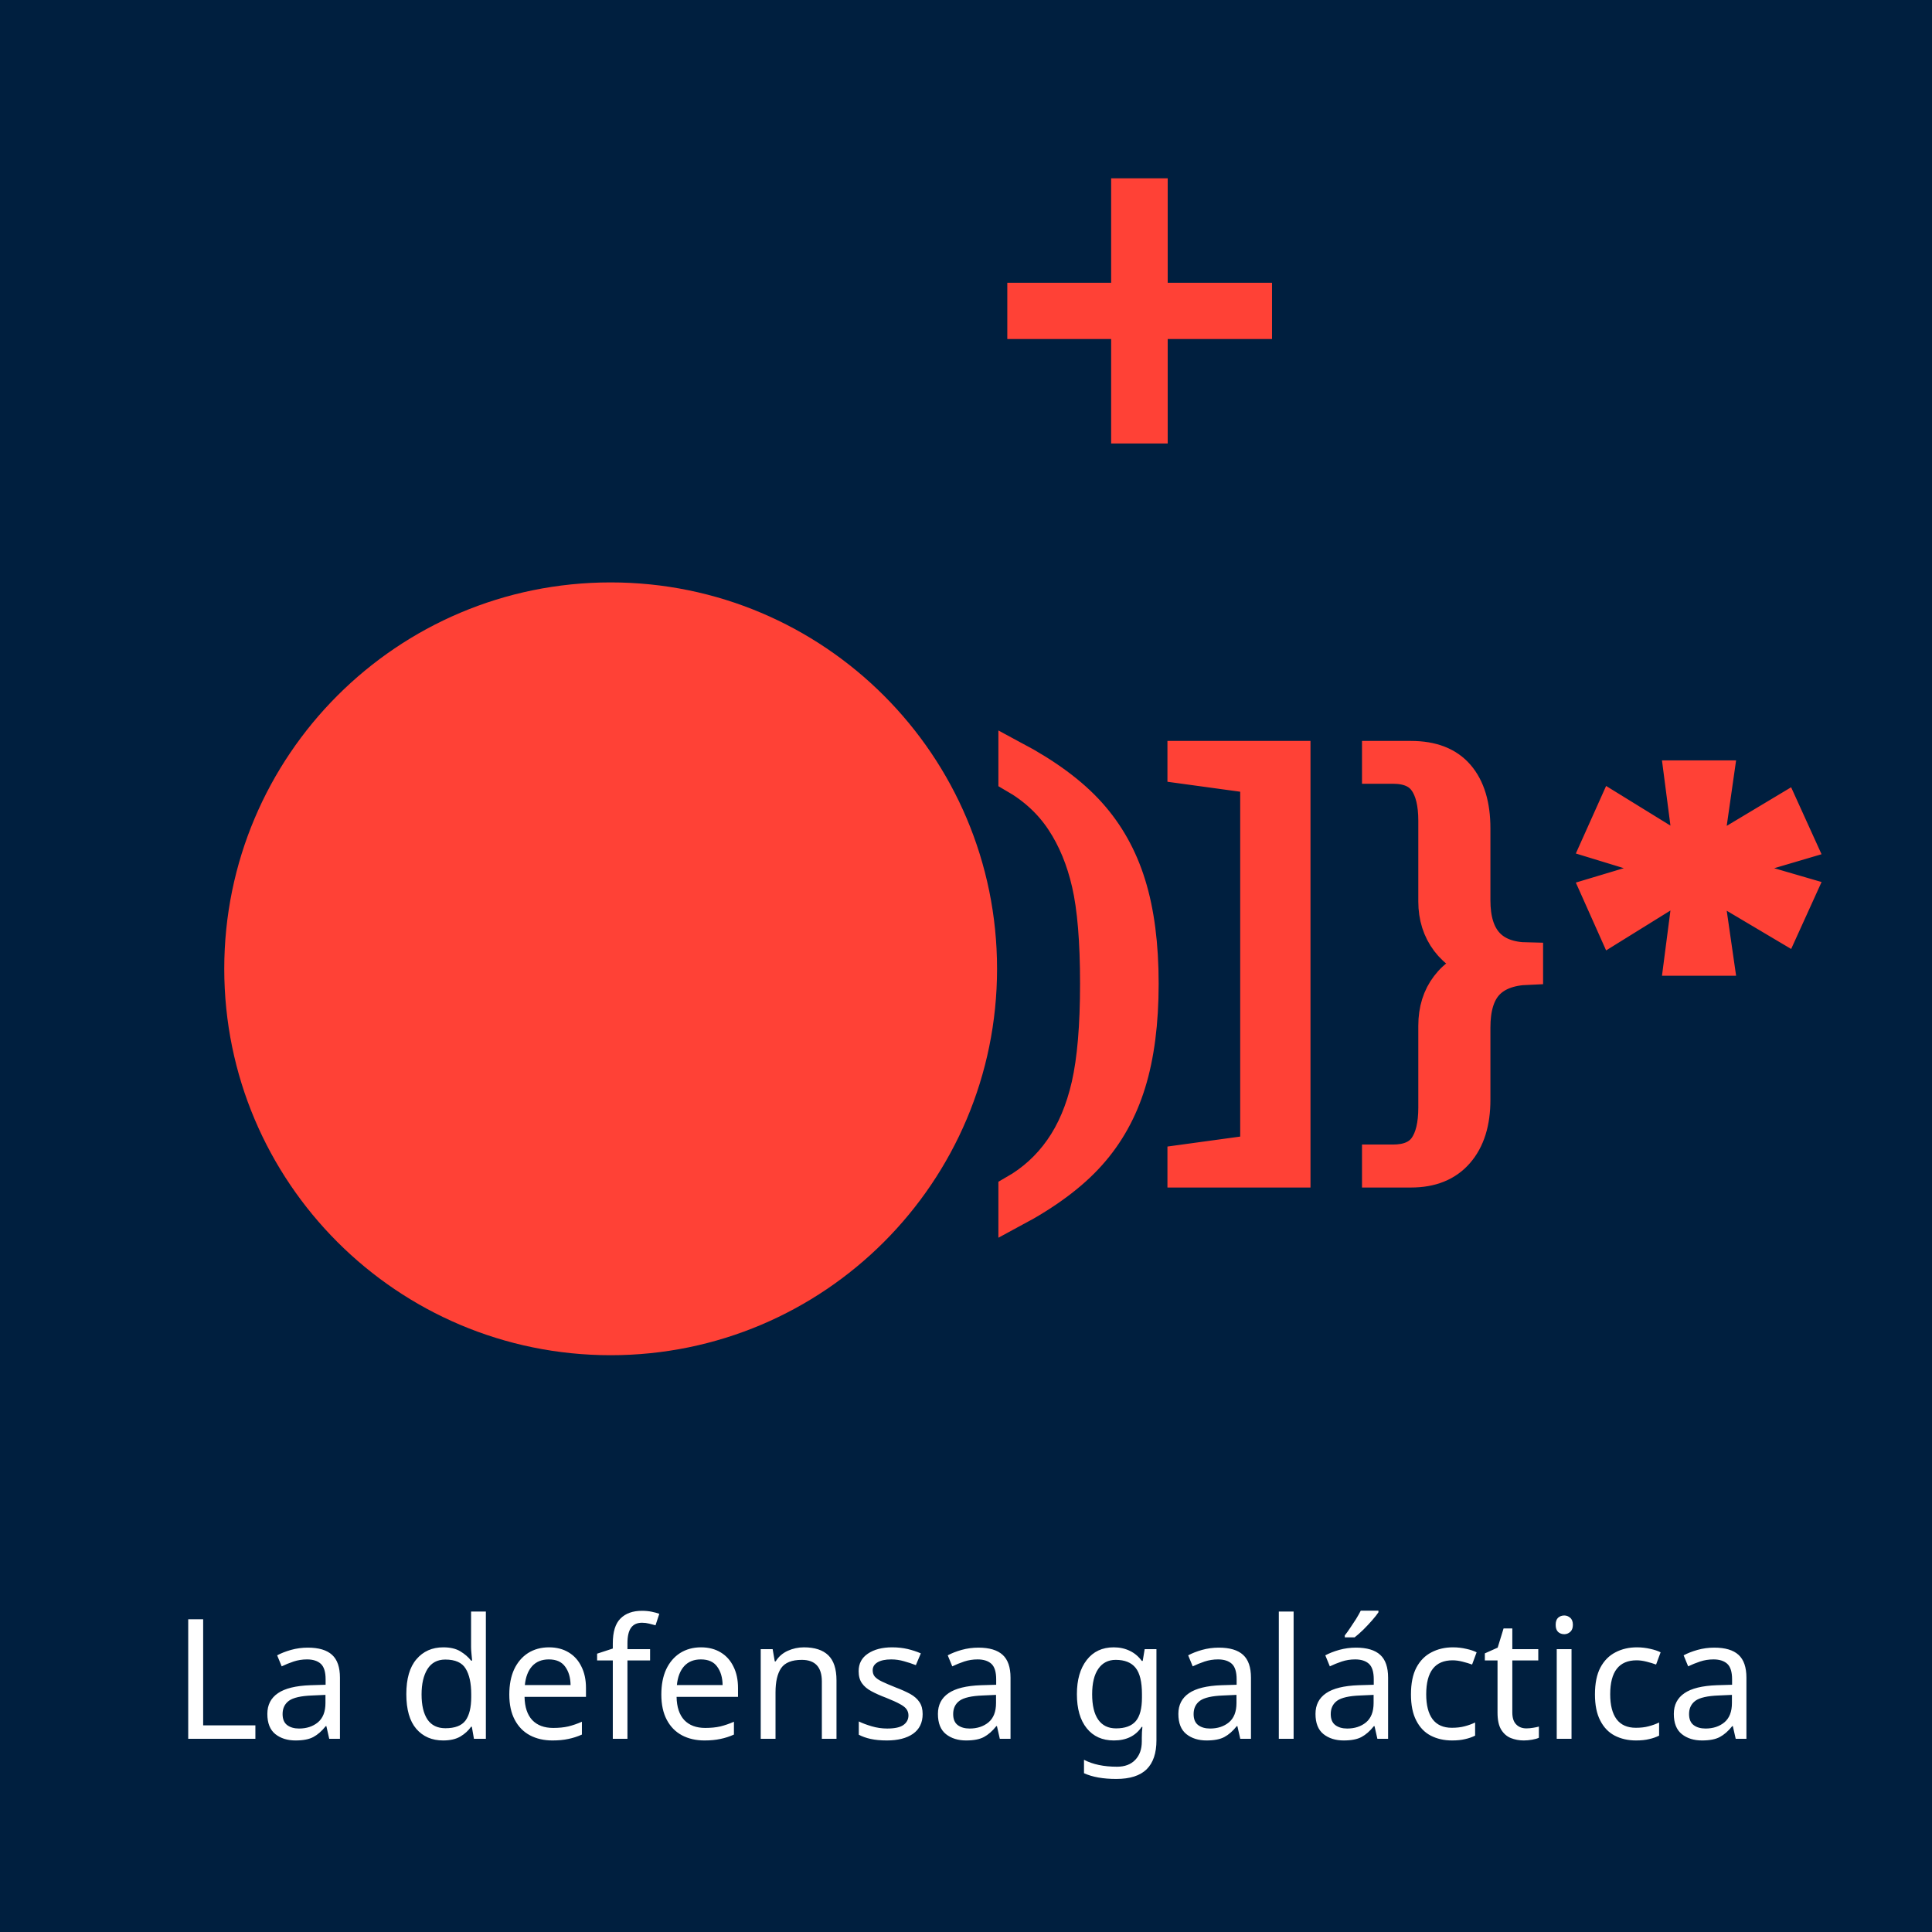
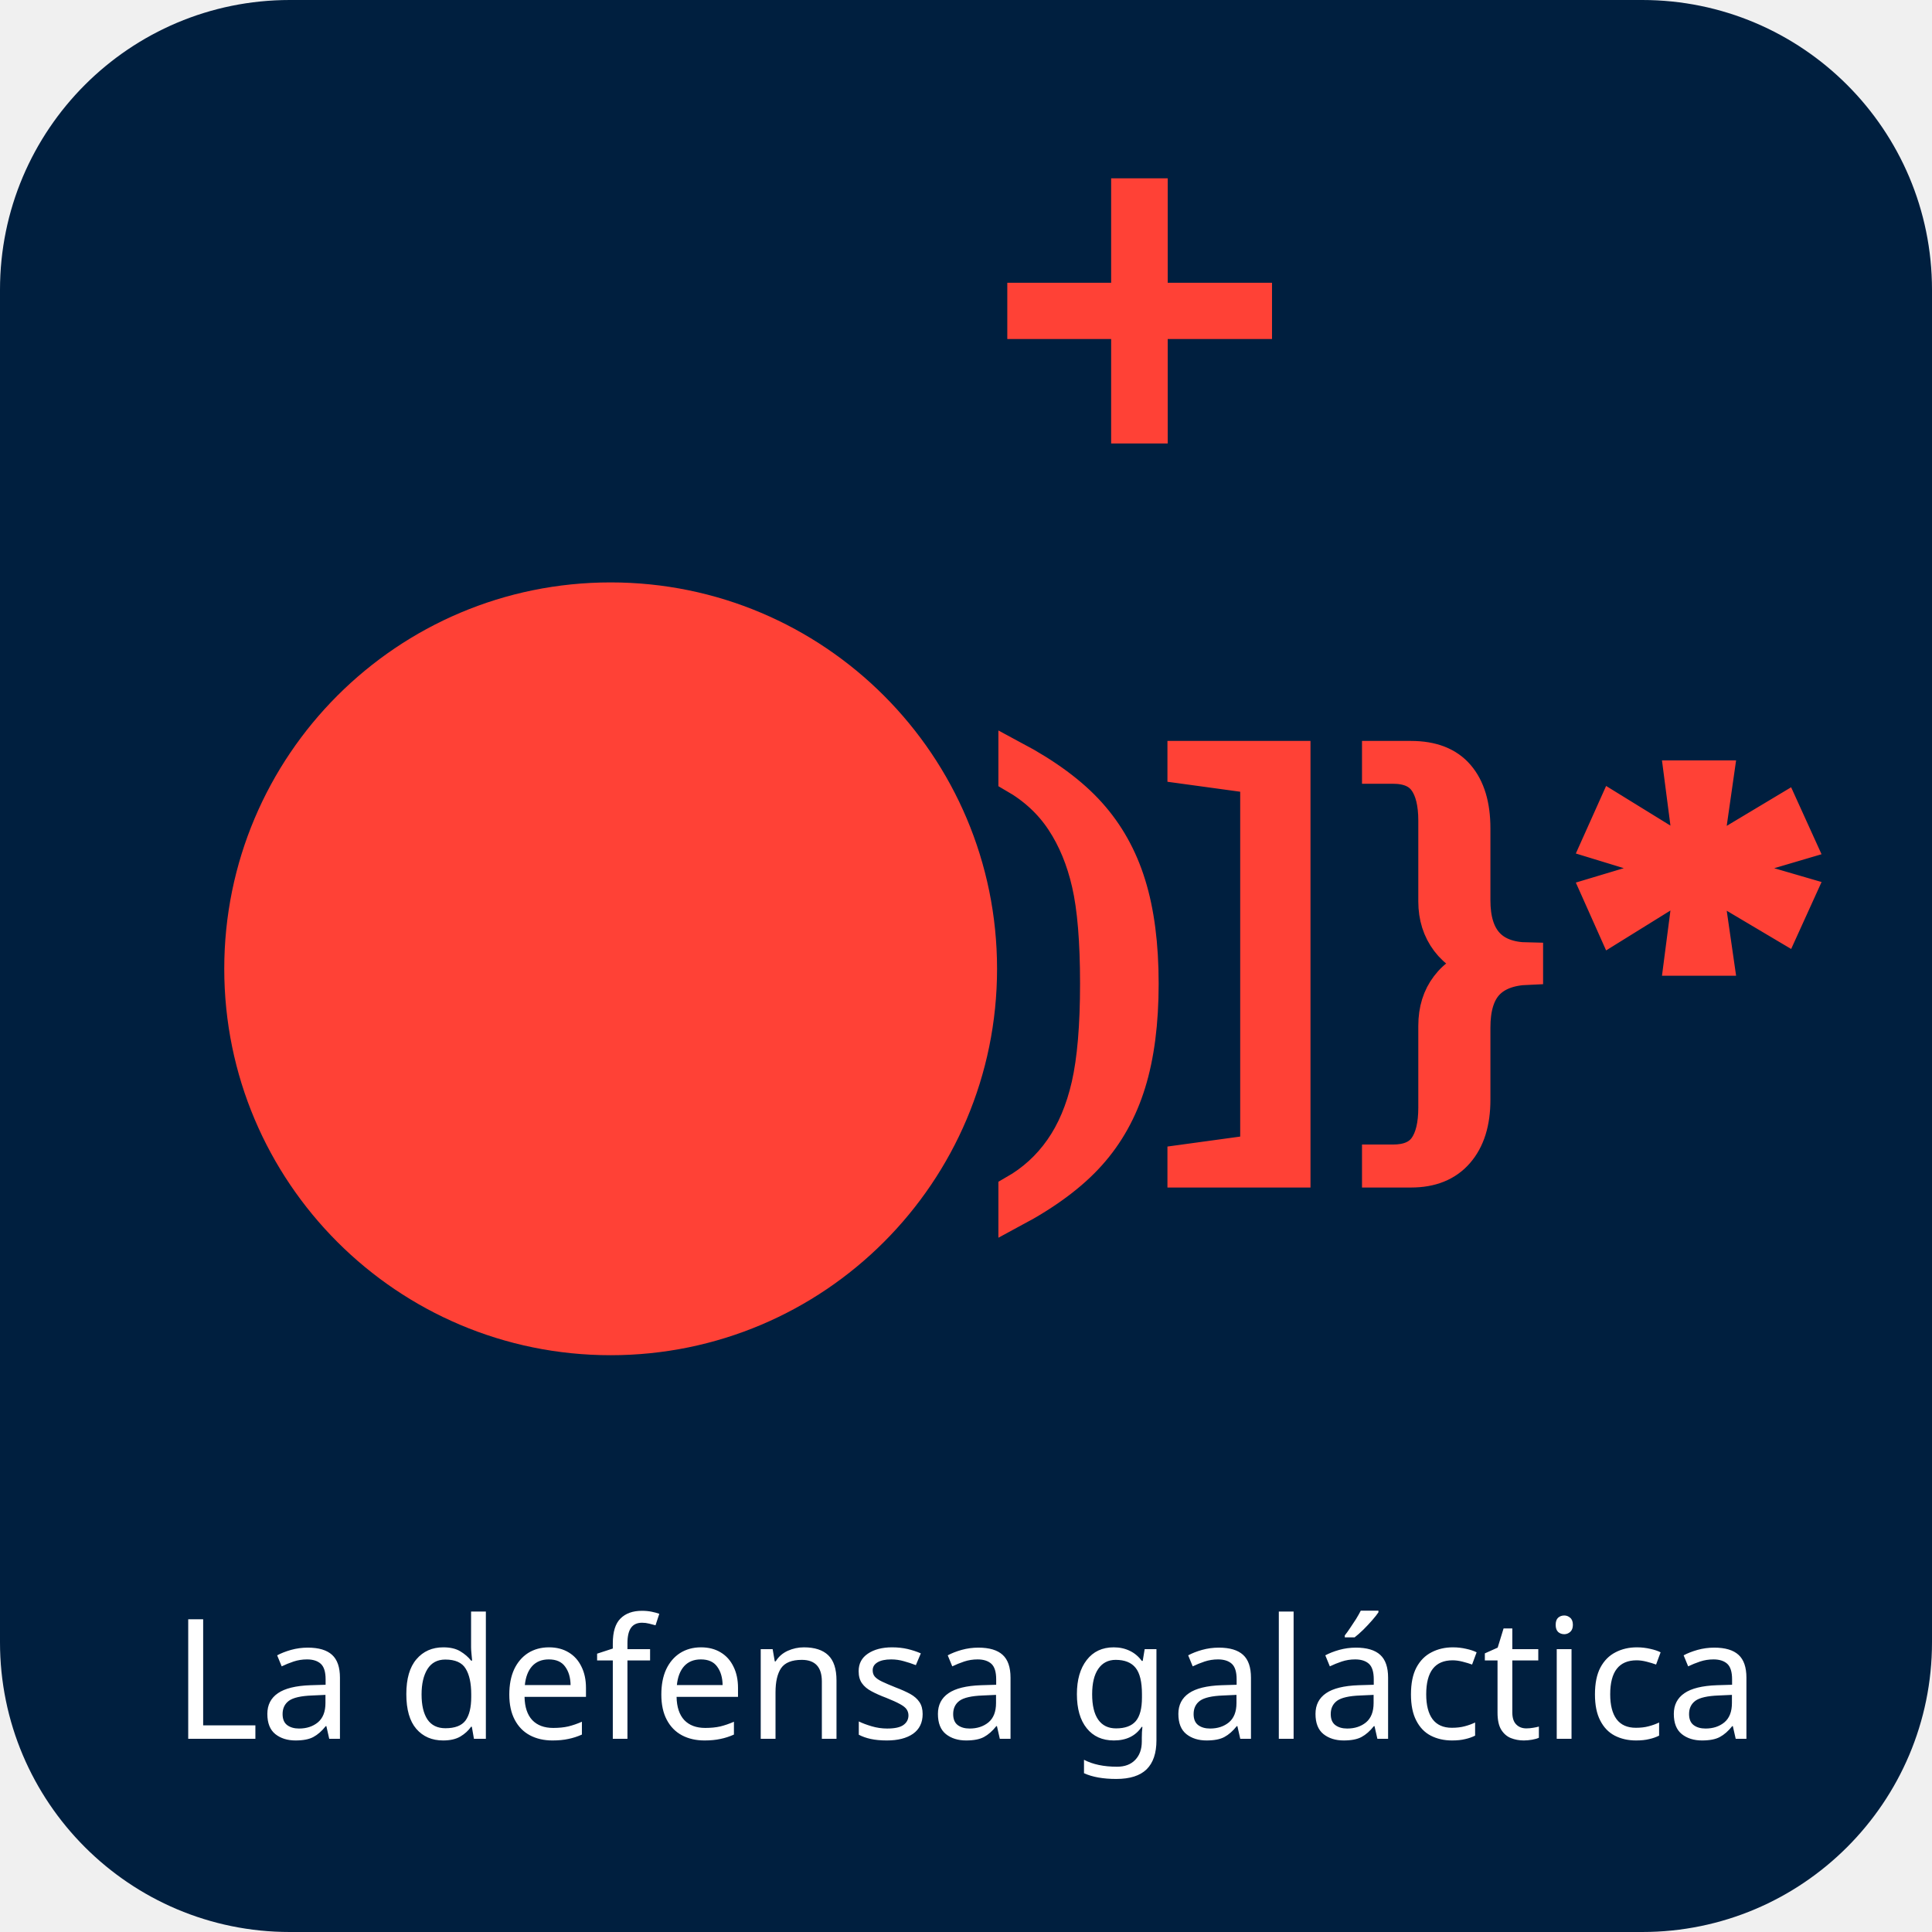
<svg xmlns="http://www.w3.org/2000/svg" width="200" height="200" version="1.1" id="svg8">
  <defs id="defs12">
    <rect x="124.416" y="61.338" width="57.526" height="51.117" id="rect9097" />
  </defs>
-   <rect width="200" height="200" fill="#001f3f" id="rect2" />
+   <rect width="200" height="200" fill="#001f3f" id="rect2" x="0" y="0" rx="30" ry="30" />
  <circle cx="63.215" cy="100.291" r="40" fill="#ff4136" id="circle4" />
  <text x="50%" y="180" font-family="Verdana" font-size="20px" fill="#ffffff" text-anchor="middle" id="text6" style="font-size:17.333px">La defensa galáctica</text>
  <text xml:space="preserve" id="text9095" style="fill:none;stroke:black;stroke-opacity:1;stroke-width:1px;stroke-linejoin:miter;stroke-linecap:butt;font-family:'Times New Roman';font-size:16px;line-height:125%;letter-spacing:0px;word-spacing:0px;-inkscape-font-specification:'Times New Roman, ';white-space:pre;shape-inside:url(#rect9097)" />
  <text xml:space="preserve" style="font-size:51.944px;line-height:125%;font-family:'Times New Roman';-inkscape-font-specification:'Times New Roman, ';letter-spacing:0px;word-spacing:0px;fill:#ff4136;fill-opacity:1;stroke:#ff4136;stroke-width:3.246px;stroke-linecap:butt;stroke-linejoin:miter;stroke-opacity:1" x="103.305" y="49.424" id="text9939">
    <tspan id="tspan9937" x="103.305" y="49.424" style="stroke-width:3.246px">+</tspan>
    <tspan x="103.305" y="114.354" style="stroke-width:3.246px" id="tspan16067">)]}*</tspan>
  </text>
</svg>
